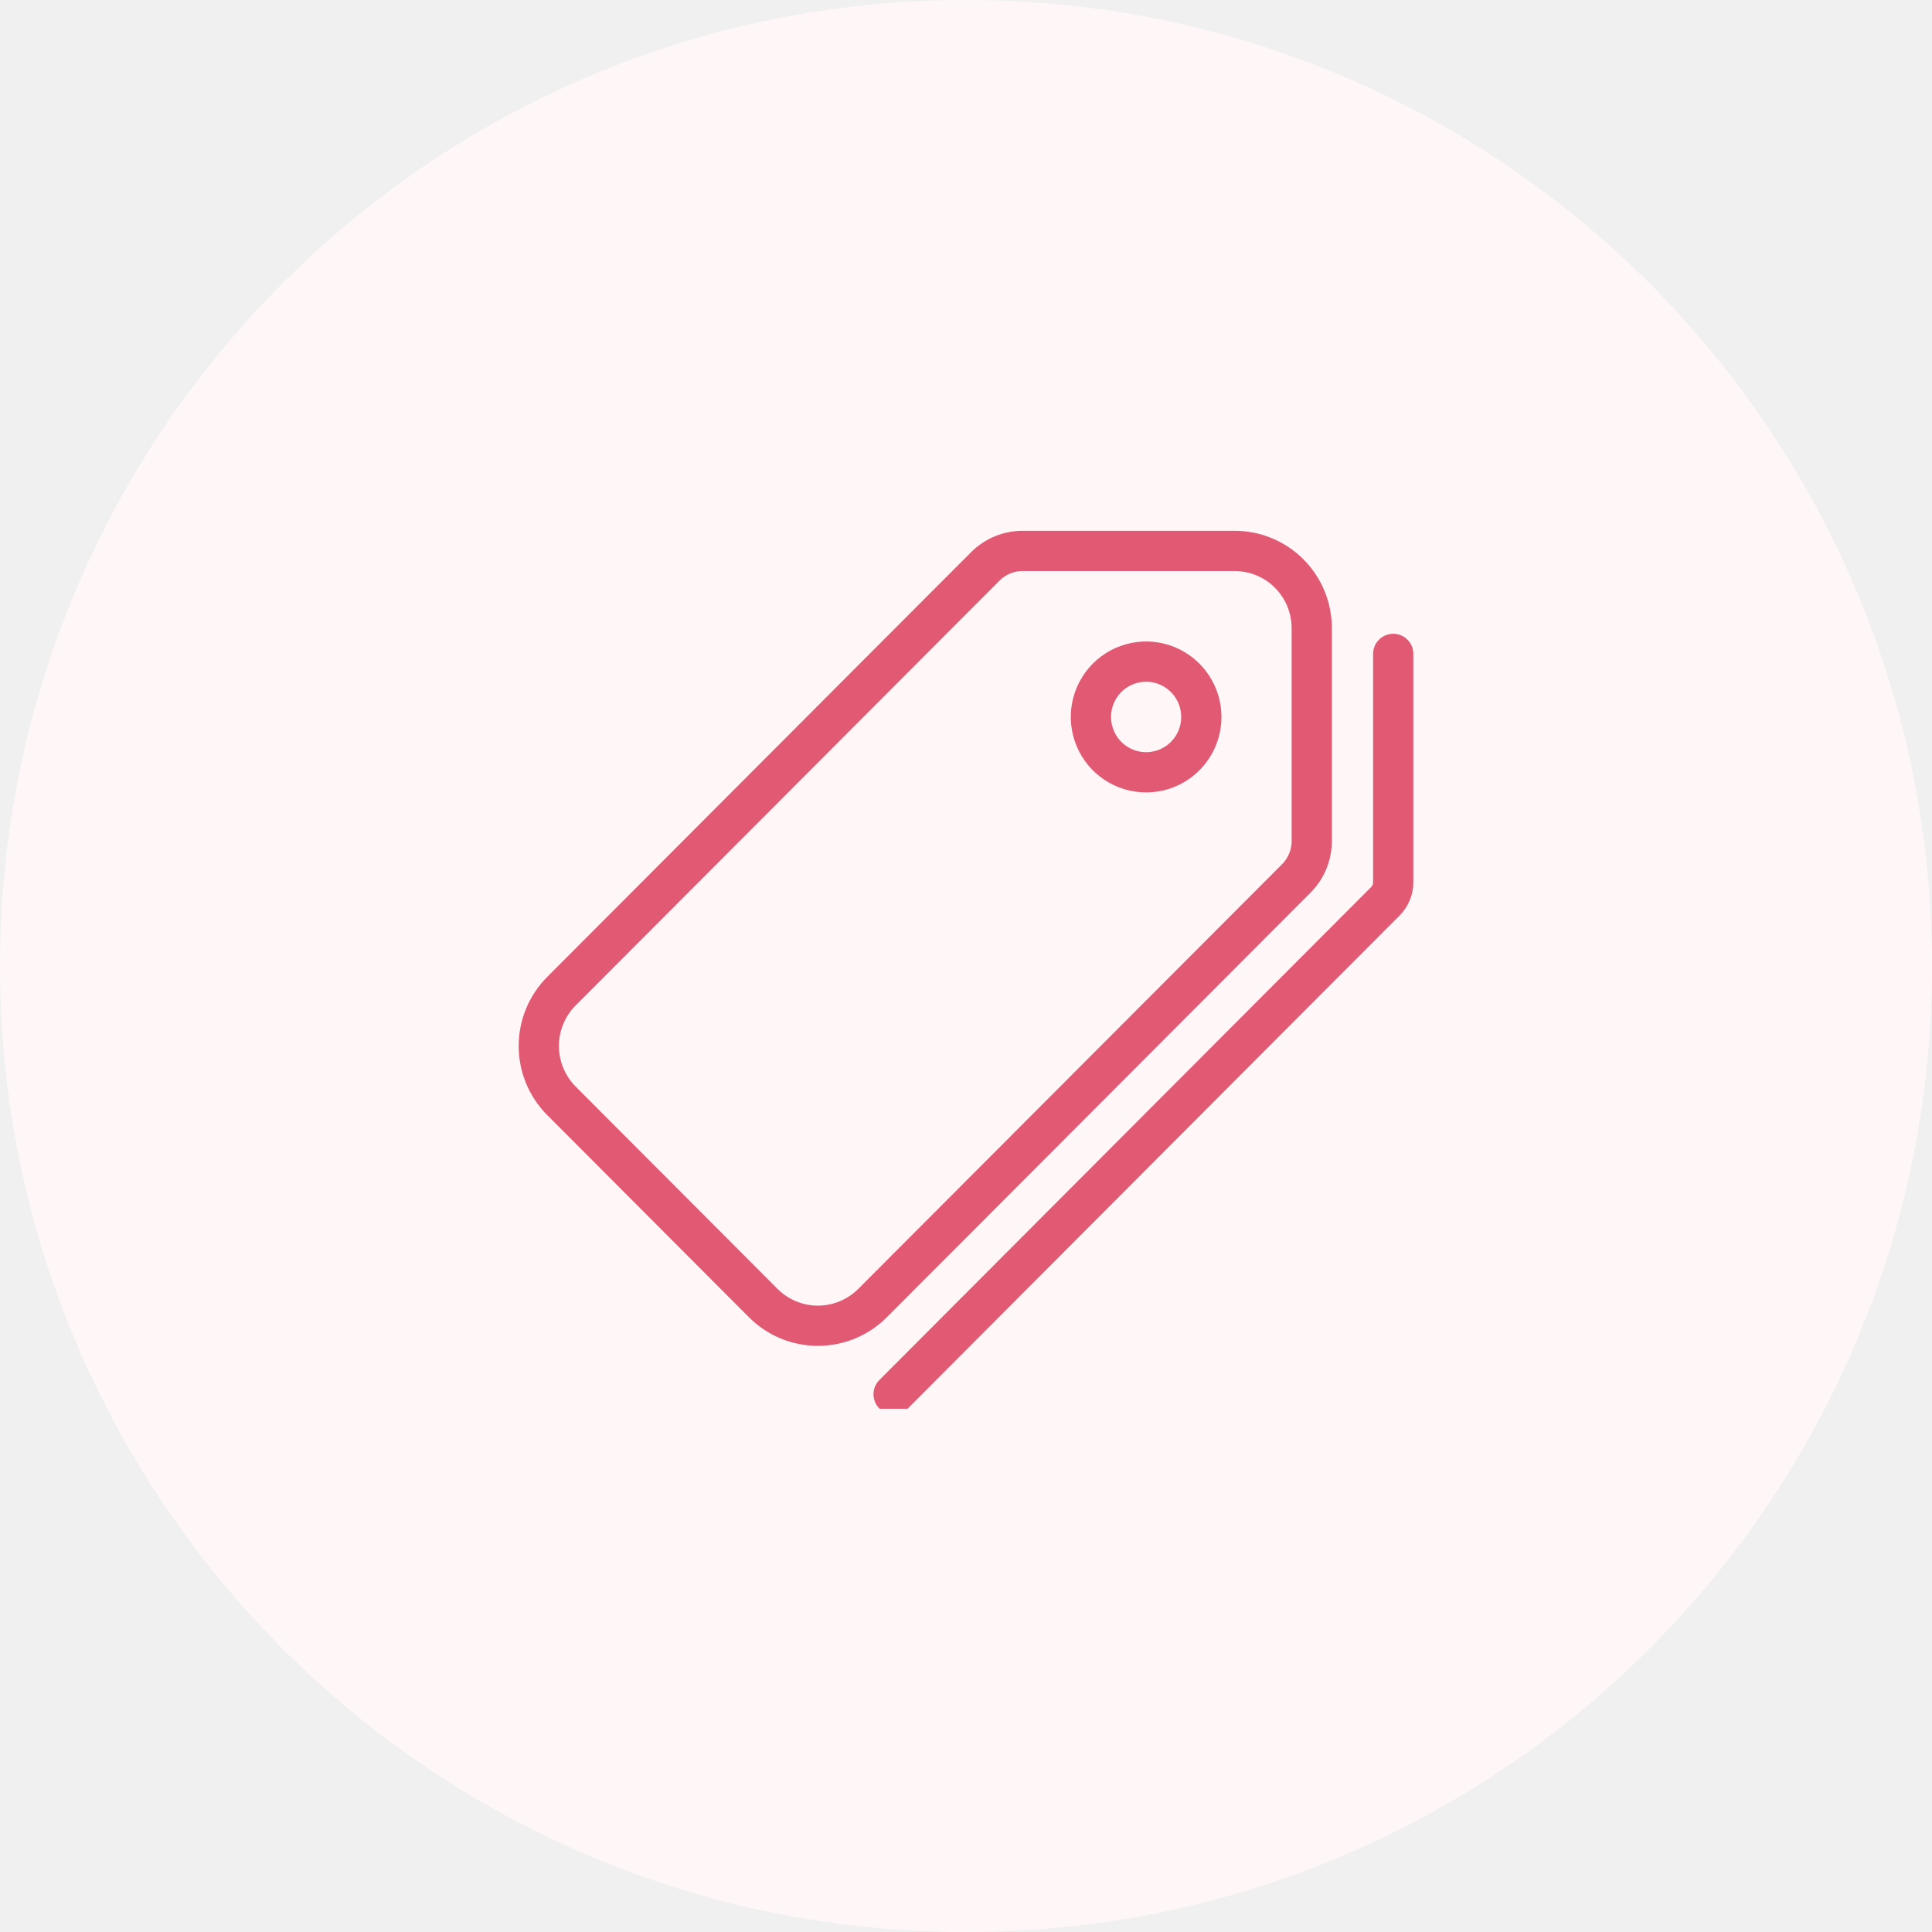
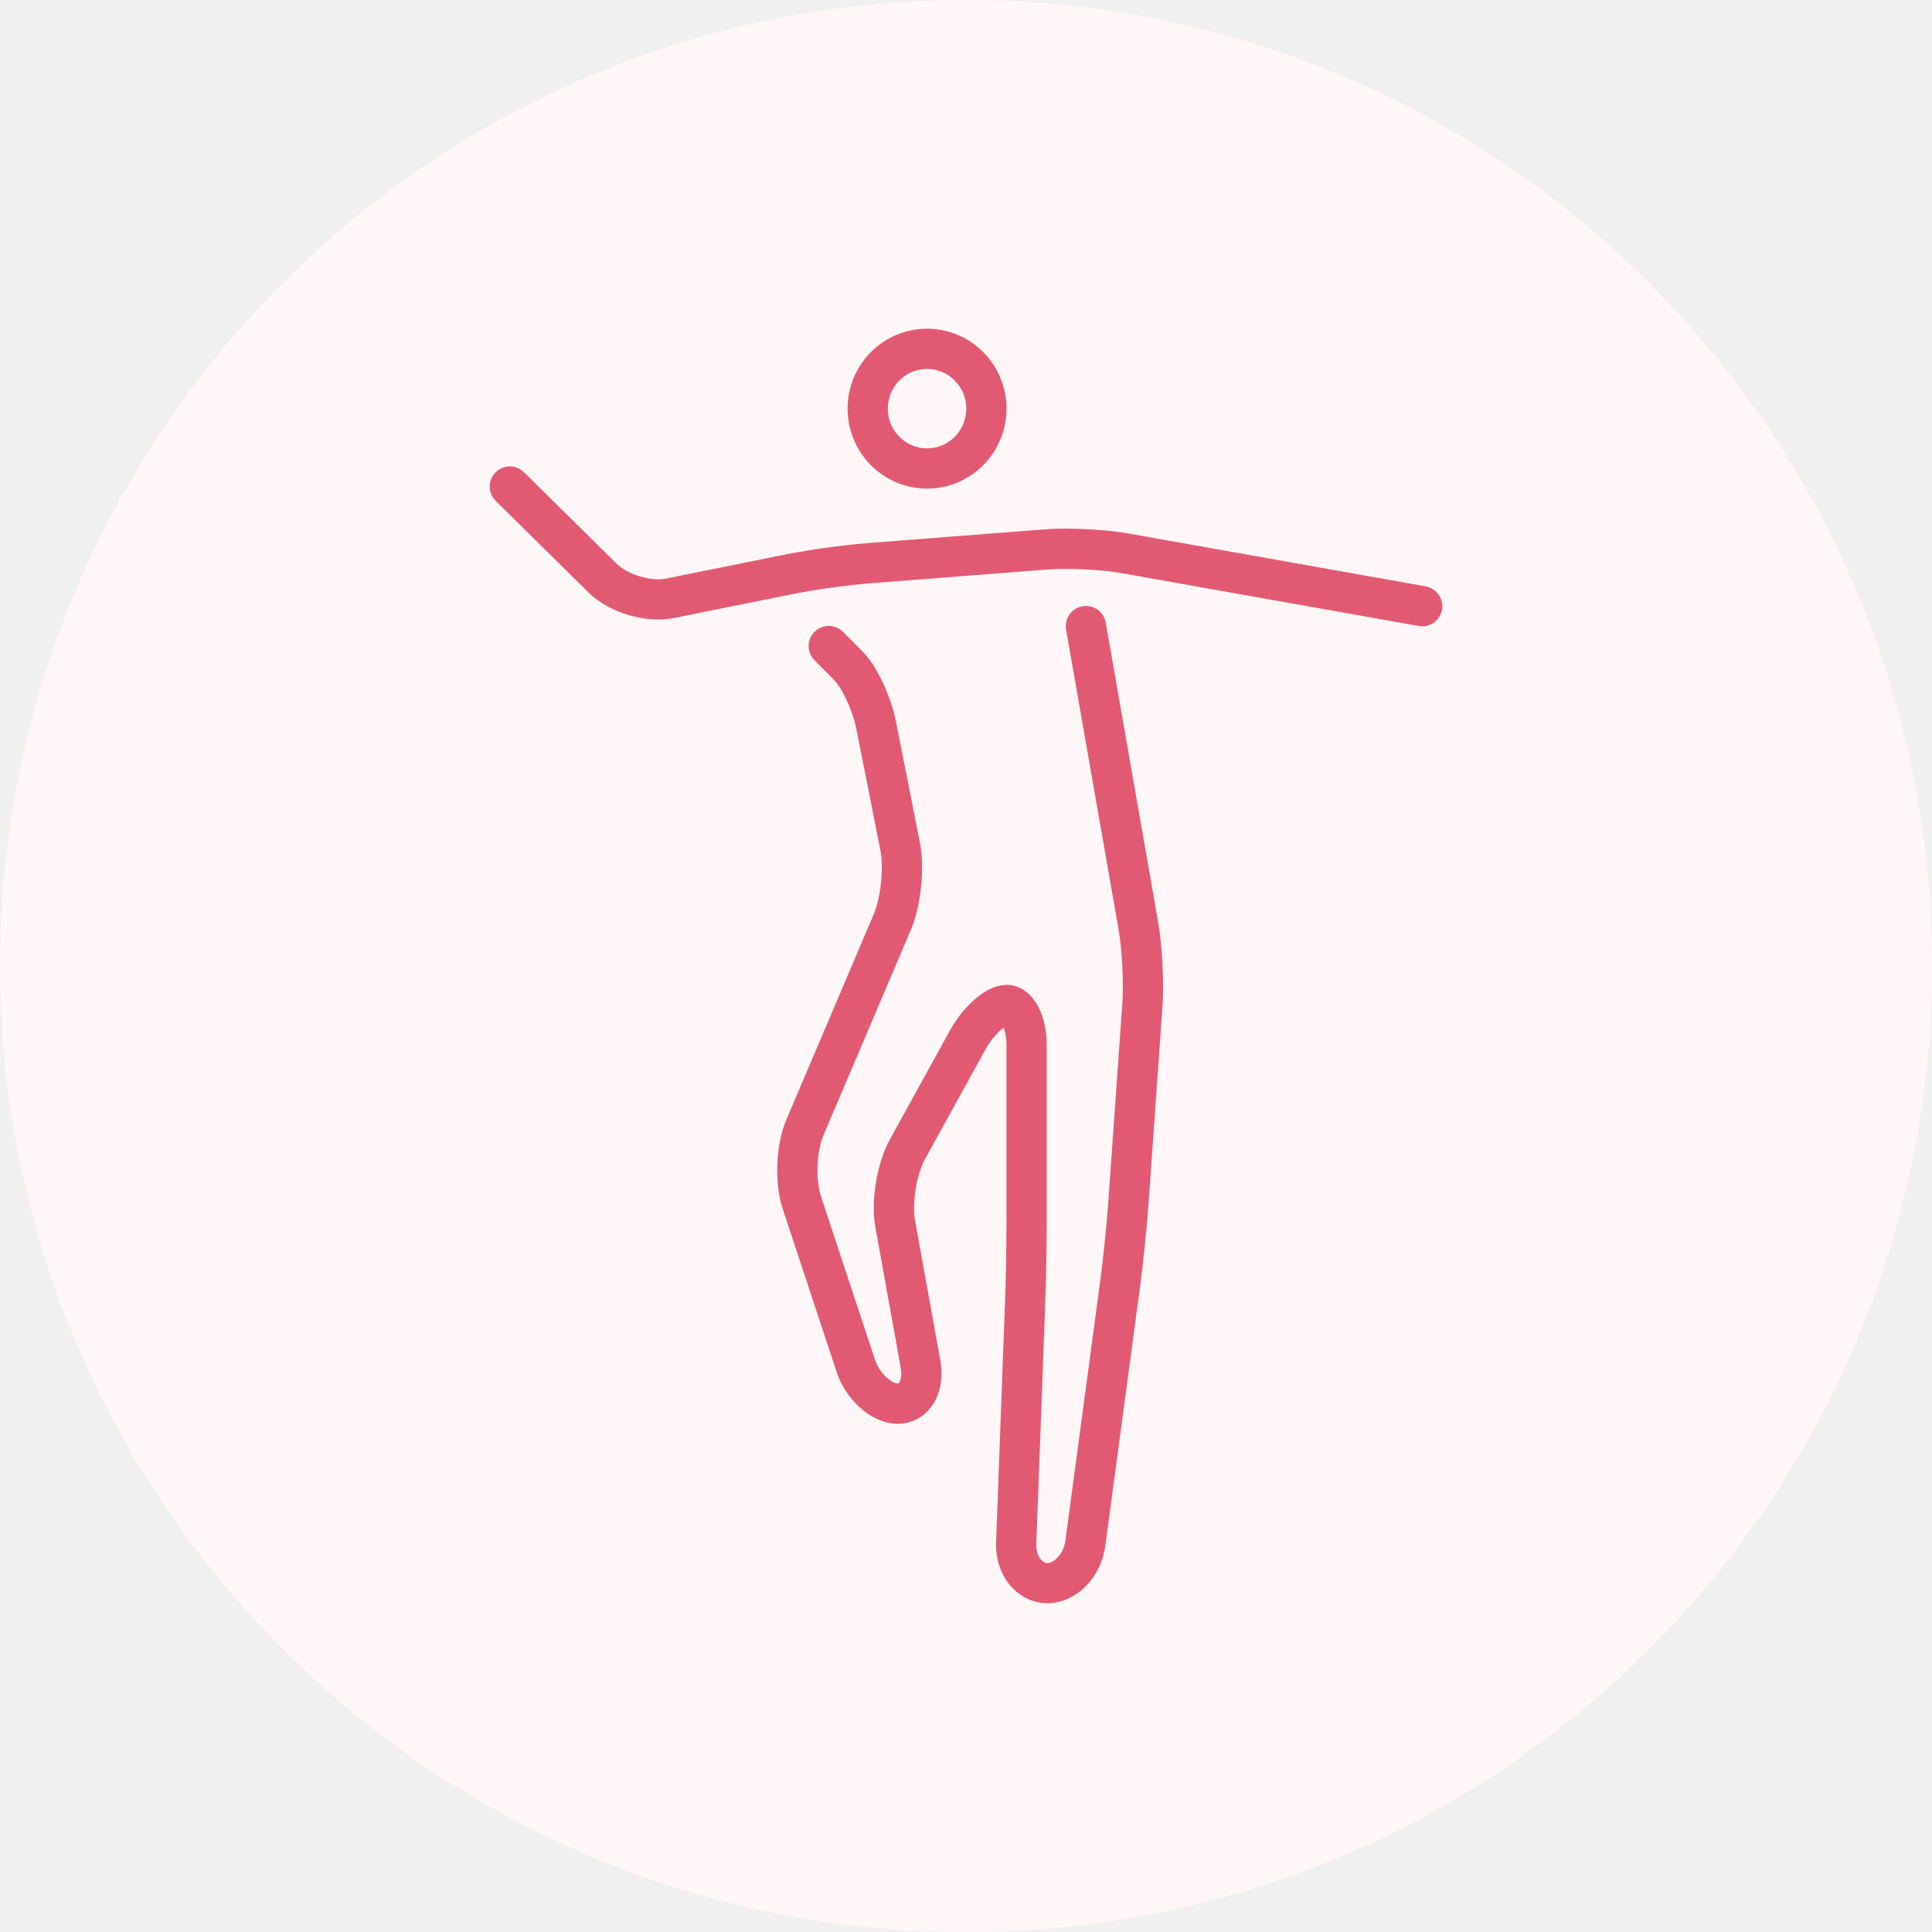
<svg xmlns="http://www.w3.org/2000/svg" width="144" height="144" viewBox="0 0 144 144" fill="none">
  <circle cx="72" cy="72" r="72" fill="#FFF7F7" />
-   <g clip-path="url(#clip0_2941_202)">
-     <path d="M66.604 103.918L103.258 67.176C103.632 66.801 103.842 66.293 103.842 65.763V48.738M97.77 62.693V46.837C97.772 46.079 97.626 45.328 97.338 44.627C97.049 43.926 96.626 43.289 96.092 42.753C95.558 42.216 94.923 41.791 94.225 41.501C93.526 41.211 92.777 41.062 92.021 41.062H76.212C75.176 41.065 74.182 41.476 73.446 42.209L41.842 73.879C40.764 74.963 40.159 76.431 40.159 77.962C40.159 79.492 40.764 80.96 41.842 82.044L56.888 97.126C57.969 98.207 59.433 98.814 60.96 98.814C62.487 98.814 63.951 98.207 65.032 97.126L96.627 65.466C97.357 64.728 97.768 63.732 97.77 62.693ZM85.425 57.562C84.611 57.562 83.815 57.321 83.139 56.867C82.462 56.414 81.934 55.77 81.623 55.016C81.312 54.262 81.23 53.433 81.389 52.633C81.548 51.833 81.94 51.098 82.515 50.521C83.091 49.944 83.824 49.551 84.622 49.392C85.42 49.233 86.248 49.314 87 49.627C87.752 49.939 88.394 50.467 88.846 51.146C89.299 51.824 89.54 52.622 89.54 53.438C89.54 54.532 89.106 55.581 88.335 56.354C87.563 57.128 86.516 57.562 85.425 57.562Z" stroke="#E25973" stroke-width="3" stroke-linecap="round" />
-   </g>
-   <defs>
-     <clipPath id="clip0_2941_202">
-       <rect width="68" height="66" fill="white" transform="translate(38 39)" />
-     </clipPath>
-   </defs>
+   <path d="M69.098 34.917C71.54 34.917 73.52 32.921 73.52 30.458C73.52 27.996 71.54 26 69.098 26C66.655 26 64.675 27.996 64.675 30.458C64.675 32.921 66.655 34.917 69.098 34.917Z" stroke="#E25973" stroke-width="3" stroke-miterlimit="10" />
+   <path d="M38 36.263L44.923 43.099C46.082 44.244 48.332 44.918 49.921 44.597L58.881 42.79C60.81 42.423 62.756 42.152 64.712 41.98L77.998 40.949C79.615 40.824 82.244 40.953 83.842 41.239L106 45.18M61.772 48.152L63.247 49.638C64.058 50.456 64.98 52.435 65.3 54.037L67.09 63.073C67.41 64.673 67.146 67.215 66.509 68.717L59.984 84.06C59.346 85.561 59.244 88.059 59.757 89.611L63.788 101.804C64.301 103.357 65.716 104.625 66.932 104.625C68.148 104.625 68.906 103.308 68.617 101.7L66.721 91.202C66.433 89.594 66.839 87.108 67.627 85.68L72.133 77.5C72.922 76.073 74.23 74.902 75.041 74.902C75.852 74.902 76.515 76.24 76.515 77.875V91.25C76.515 92.884 76.465 95.559 76.404 97.193L75.741 115.029C75.682 116.664 76.726 118 78.064 118C79.401 118 80.674 116.674 80.892 115.054L83.49 95.681C83.708 94.061 83.981 91.401 84.097 89.771L85.15 74.895C85.265 73.265 85.13 70.612 84.847 69.002L80.938 46.666" stroke="#E25973" stroke-width="3" stroke-miterlimit="10" stroke-linecap="round" stroke-linejoin="round" />
</svg>
